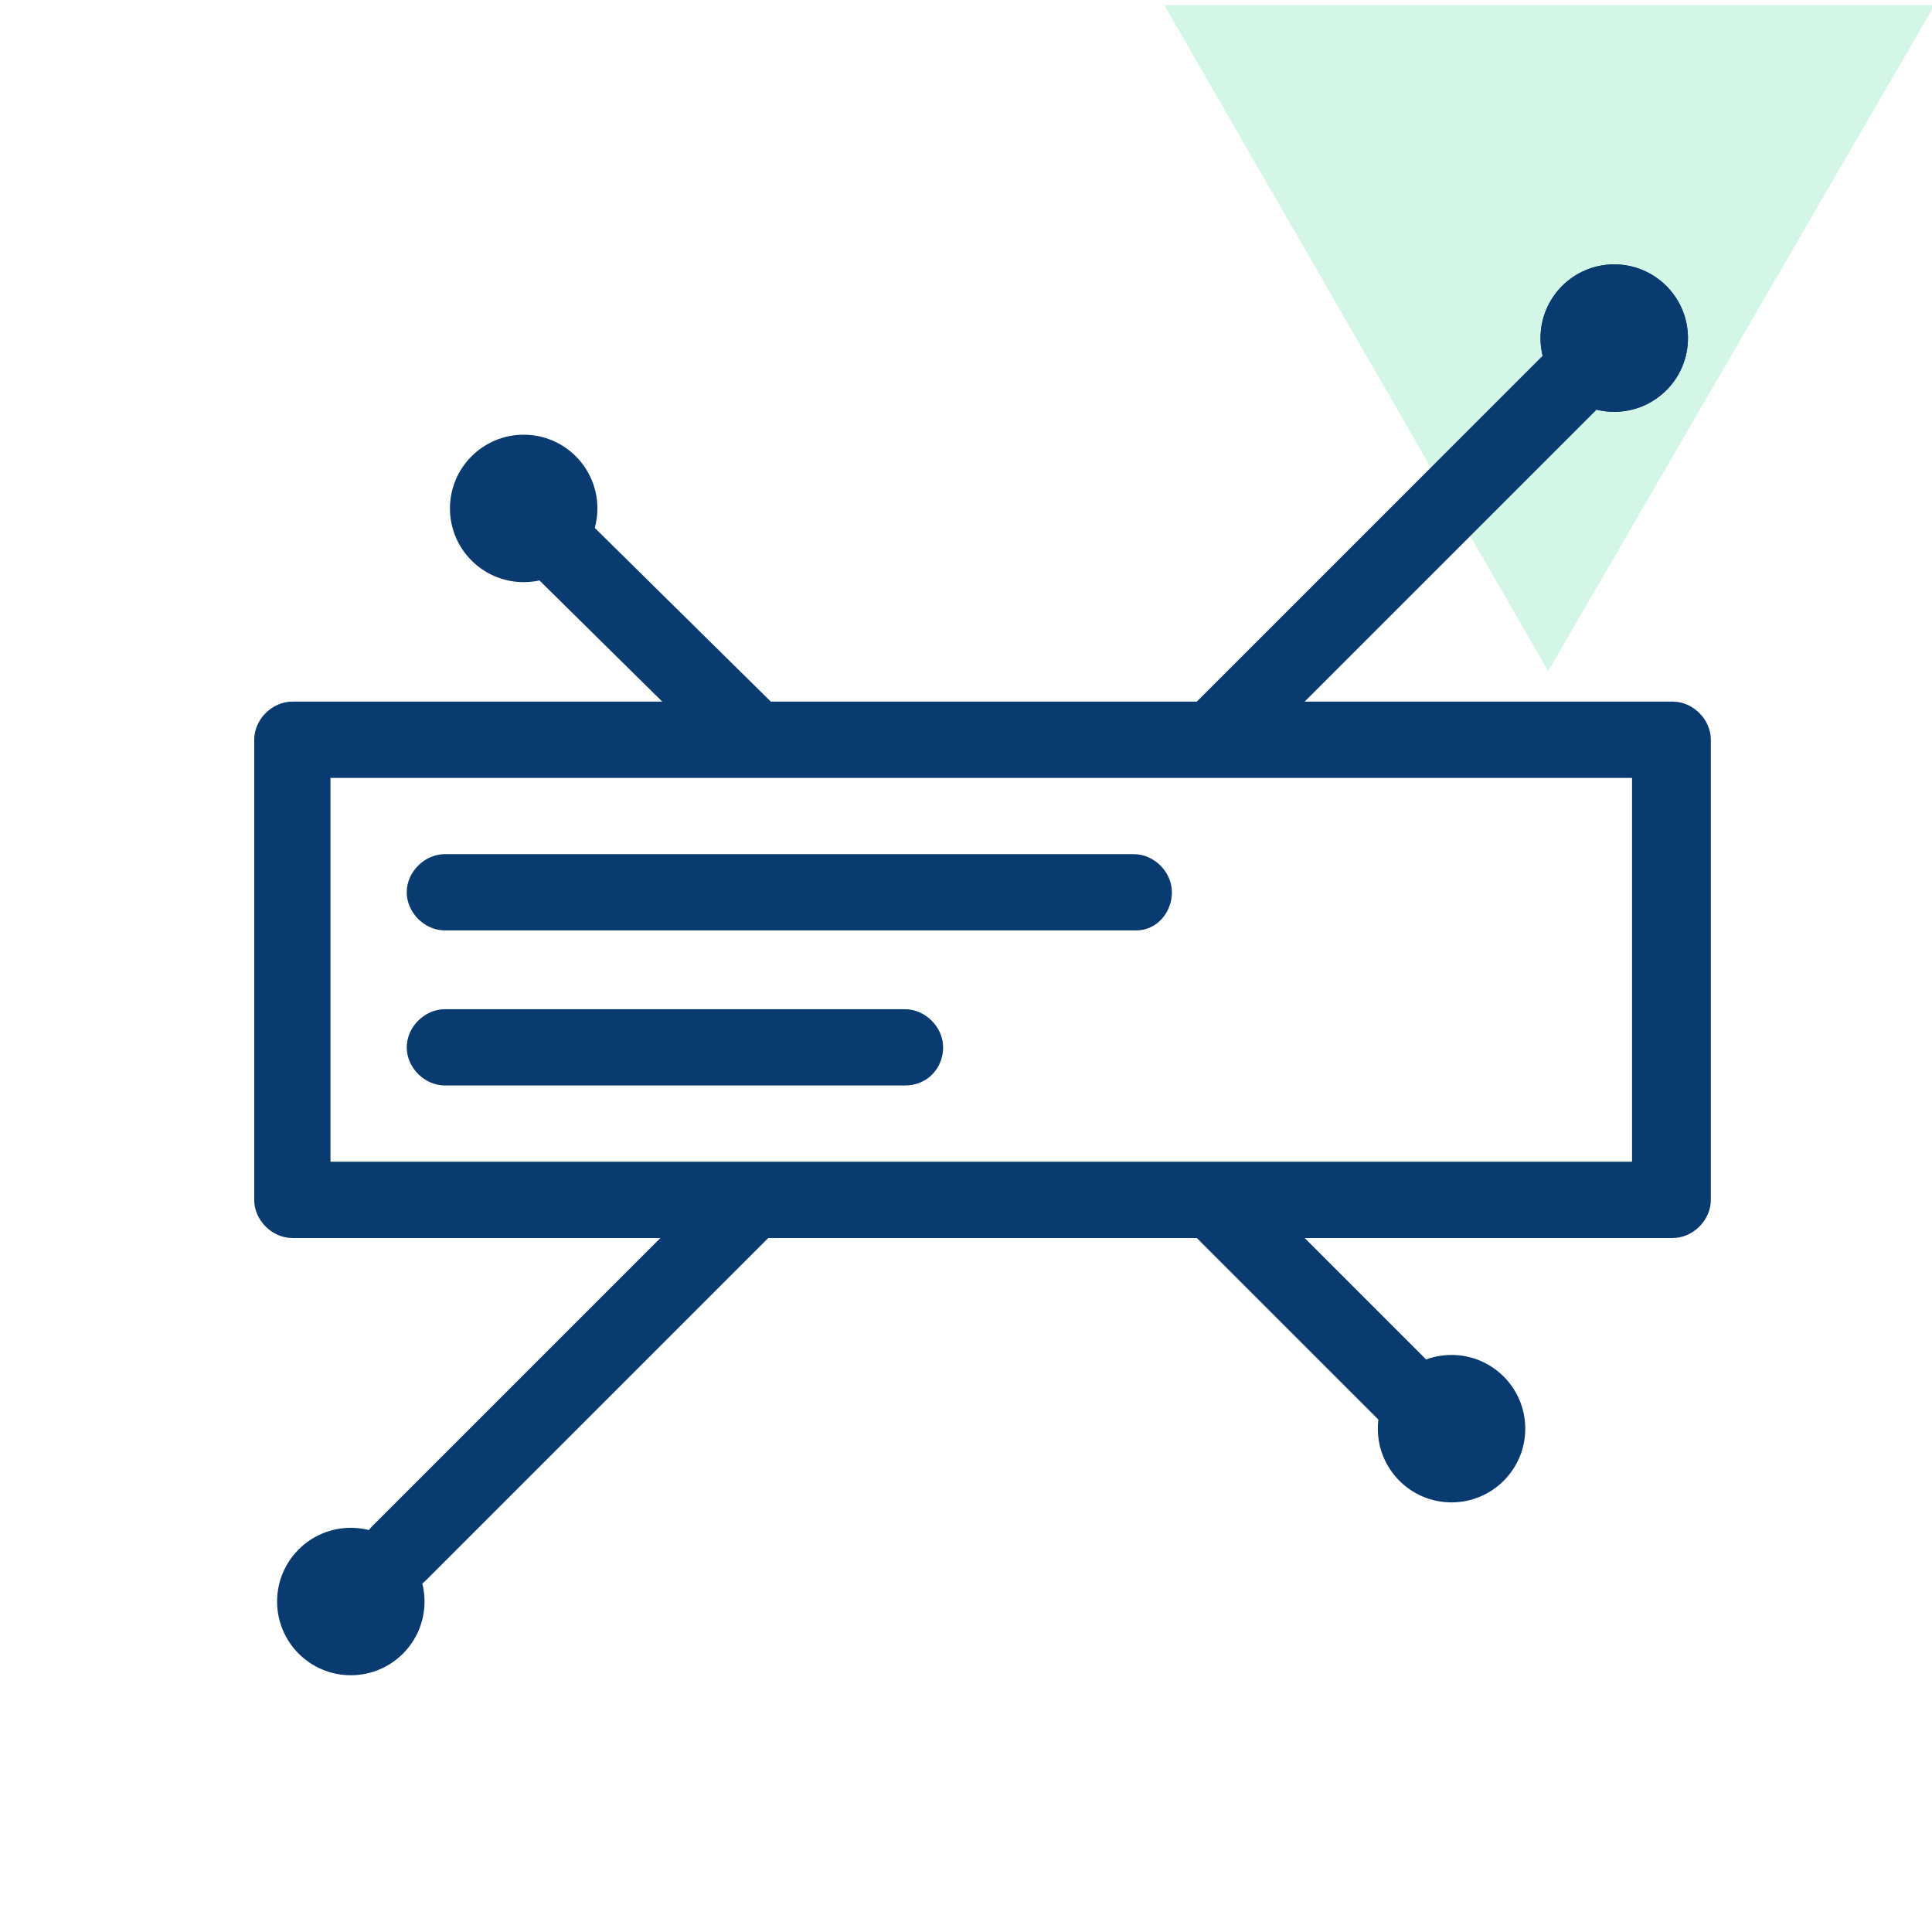
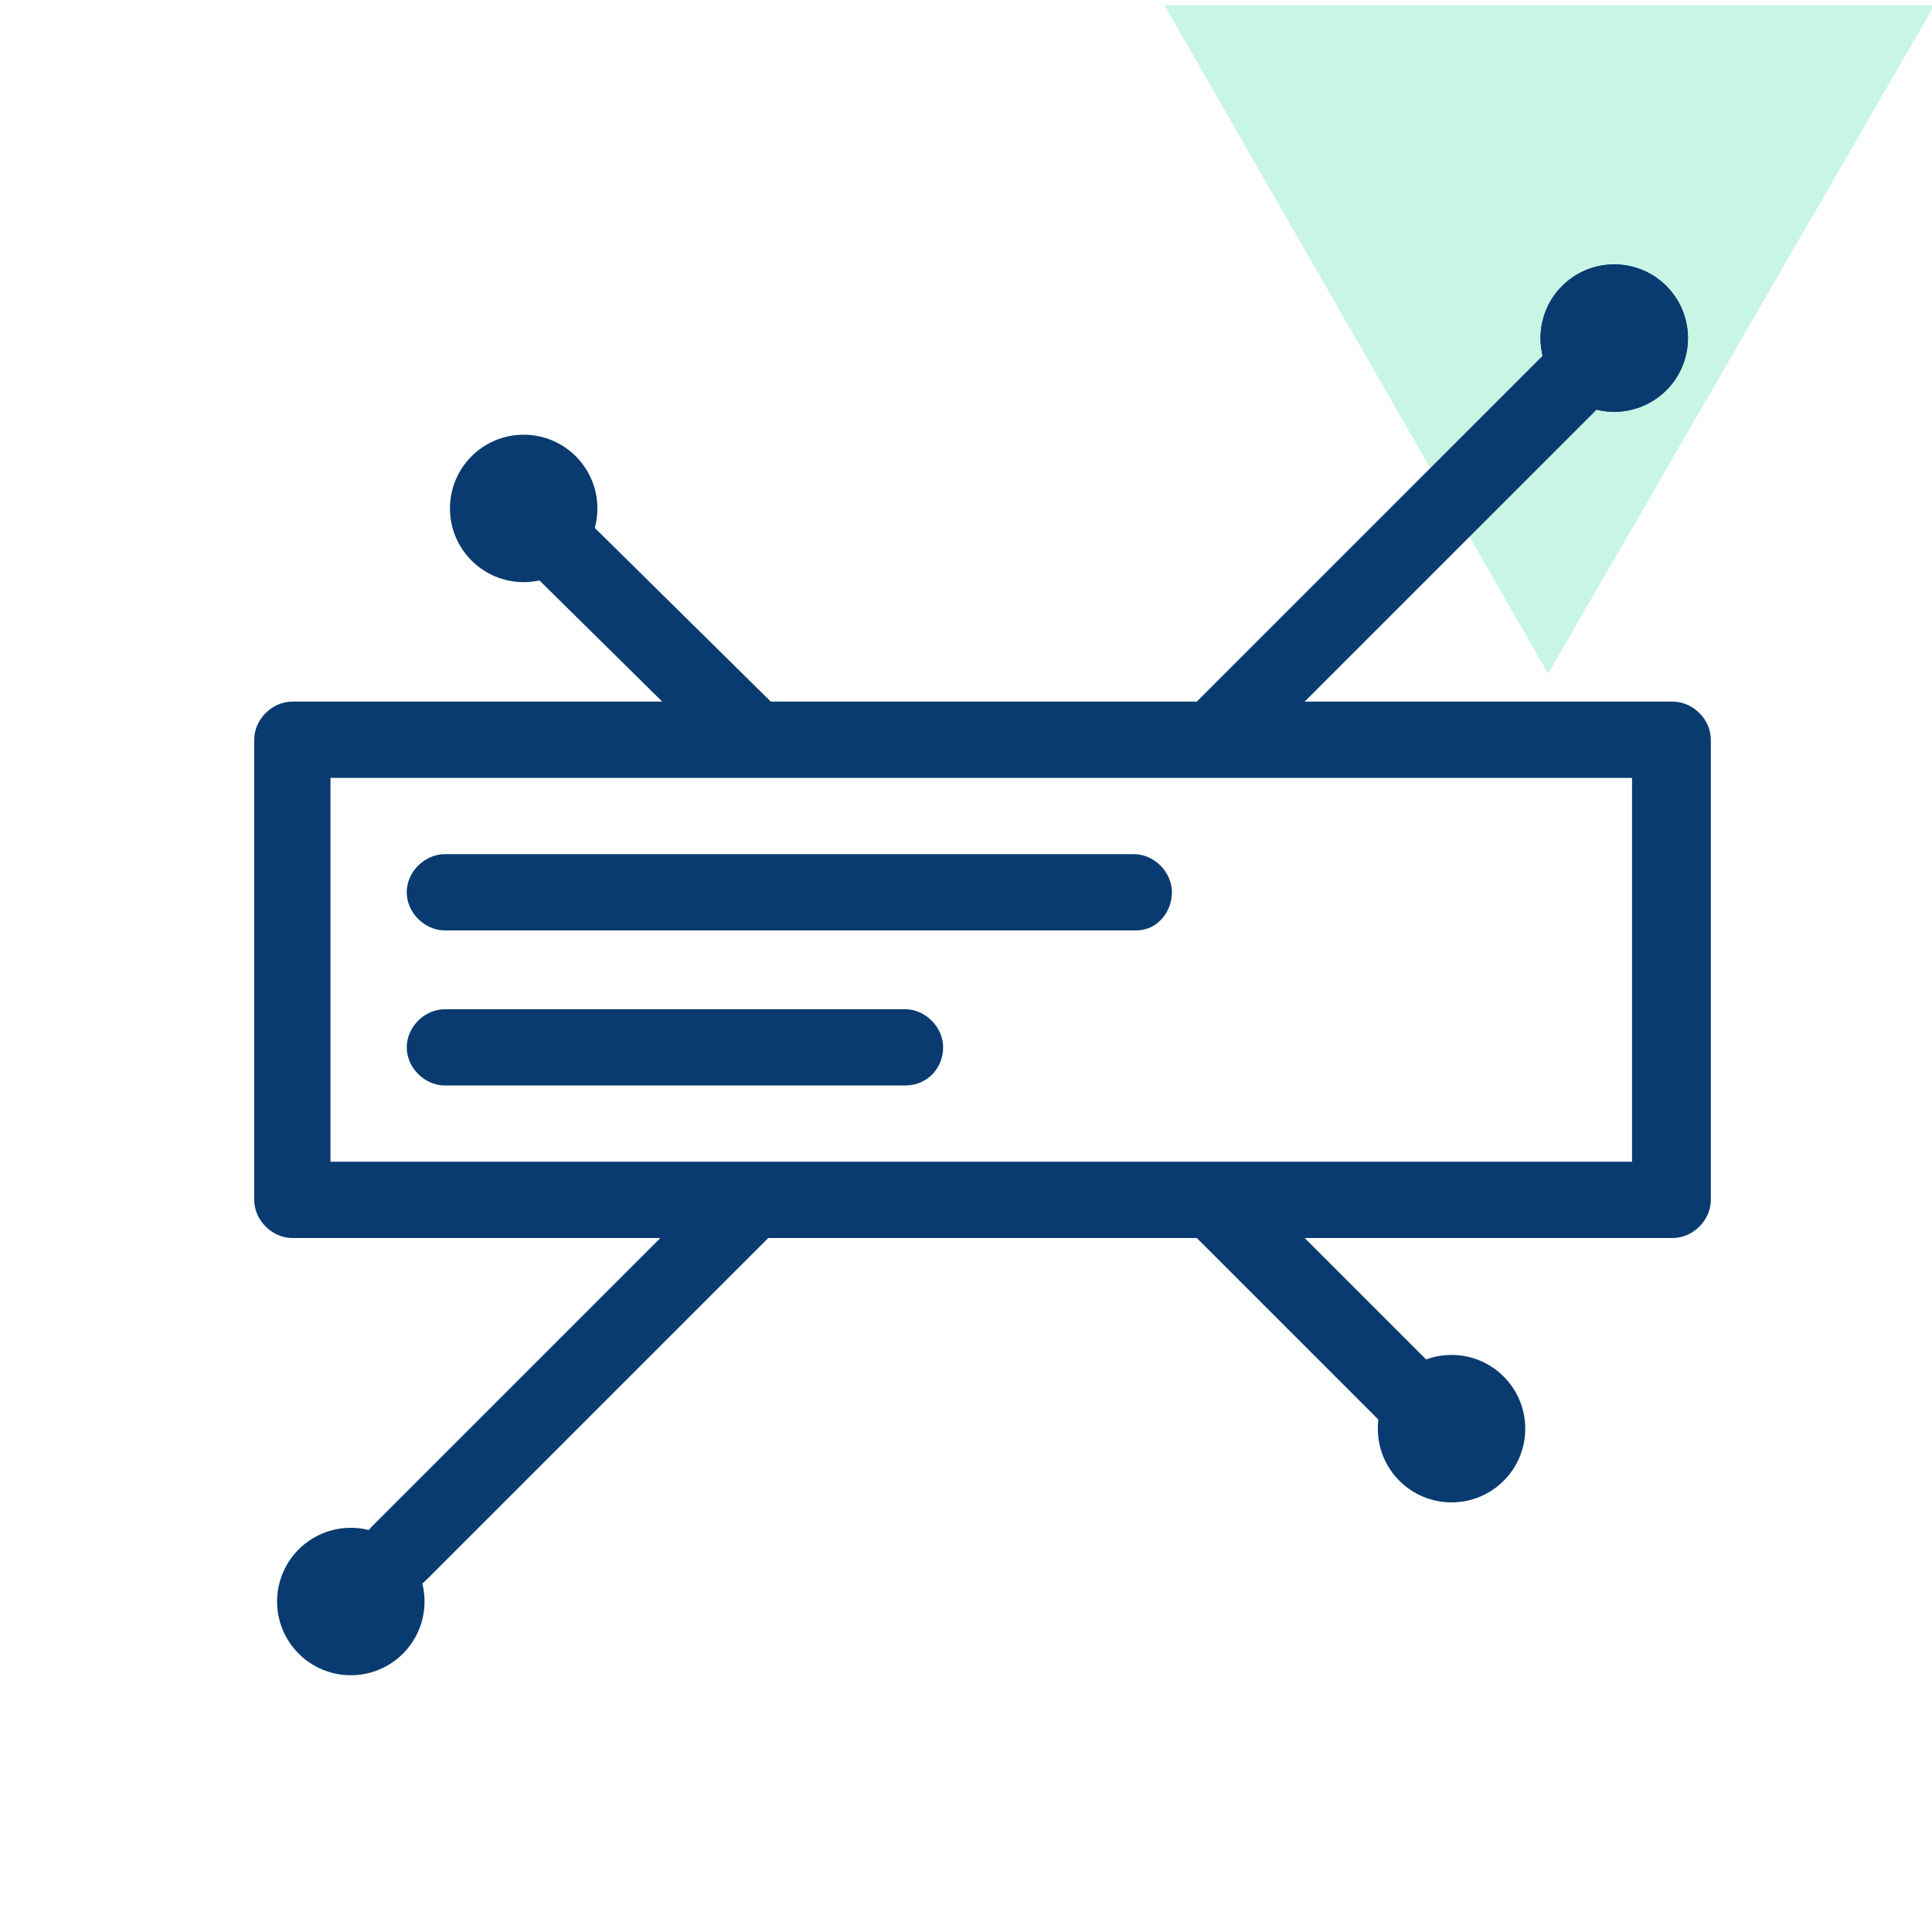
<svg xmlns="http://www.w3.org/2000/svg" version="1.1" id="Layer_1" x="0px" y="0px" viewBox="0 0 76 76" style="enable-background:new 0 0 76 76;" xml:space="preserve">
  <style type="text/css">
	.st0{fill-rule:evenodd;clip-rule:evenodd;fill:#0A3B70;}
- 	.st1{fill:#A8EFCF;fill-opacity:0.5;}
+ 	.st1{fill:#C9F6E4;}
	.st2{fill:none;stroke:#0A3B70;stroke-width:3;stroke-linecap:round;stroke-miterlimit:10;}
</style>
  <path class="st0" d="M13,45.7h51.2V30.6H13V45.7z M65.8,48.7H11.5c-0.8,0-1.5-0.7-1.5-1.5V29.1c0-0.8,0.7-1.5,1.5-1.5h54.3  c0.8,0,1.5,0.7,1.5,1.5v18.1C67.3,48,66.6,48.7,65.8,48.7z" />
  <path class="st0" d="M35.6,42.7H17.5c-0.8,0-1.5-0.7-1.5-1.5s0.7-1.5,1.5-1.5h18.1c0.8,0,1.5,0.7,1.5,1.5S36.5,42.7,35.6,42.7z" />
  <path class="st0" d="M44.7,36.6H17.5c-0.8,0-1.5-0.7-1.5-1.5s0.7-1.5,1.5-1.5h27.1c0.8,0,1.5,0.7,1.5,1.5S45.5,36.6,44.7,36.6z" />
-   <path class="st1" d="M45.8,0.2l30.3,0L60.9,26.4L45.8,0.2z" />
+   <polygon class="st1" points="45.8,0.2 60.9,26.5 76.1,0.2 " />
  <line class="st2" x1="48.2" y1="28.6" x2="61.7" y2="15.1" />
  <line class="st2" x1="15.7" y1="61.1" x2="29.2" y2="47.6" />
  <line class="st2" x1="21.6" y1="21.1" x2="29.2" y2="28.6" />
  <line class="st2" x1="48.2" y1="47.7" x2="55.7" y2="55.2" />
  <circle class="st0" cx="20.6" cy="20" r="2.9" />
  <circle class="st0" cx="63.5" cy="13.3" r="2.9" />
  <circle class="st0" cx="63.5" cy="13.3" r="2.9" />
  <circle class="st0" cx="13.8" cy="63" r="2.9" />
  <circle class="st0" cx="57.1" cy="56.2" r="2.9" />
</svg>
